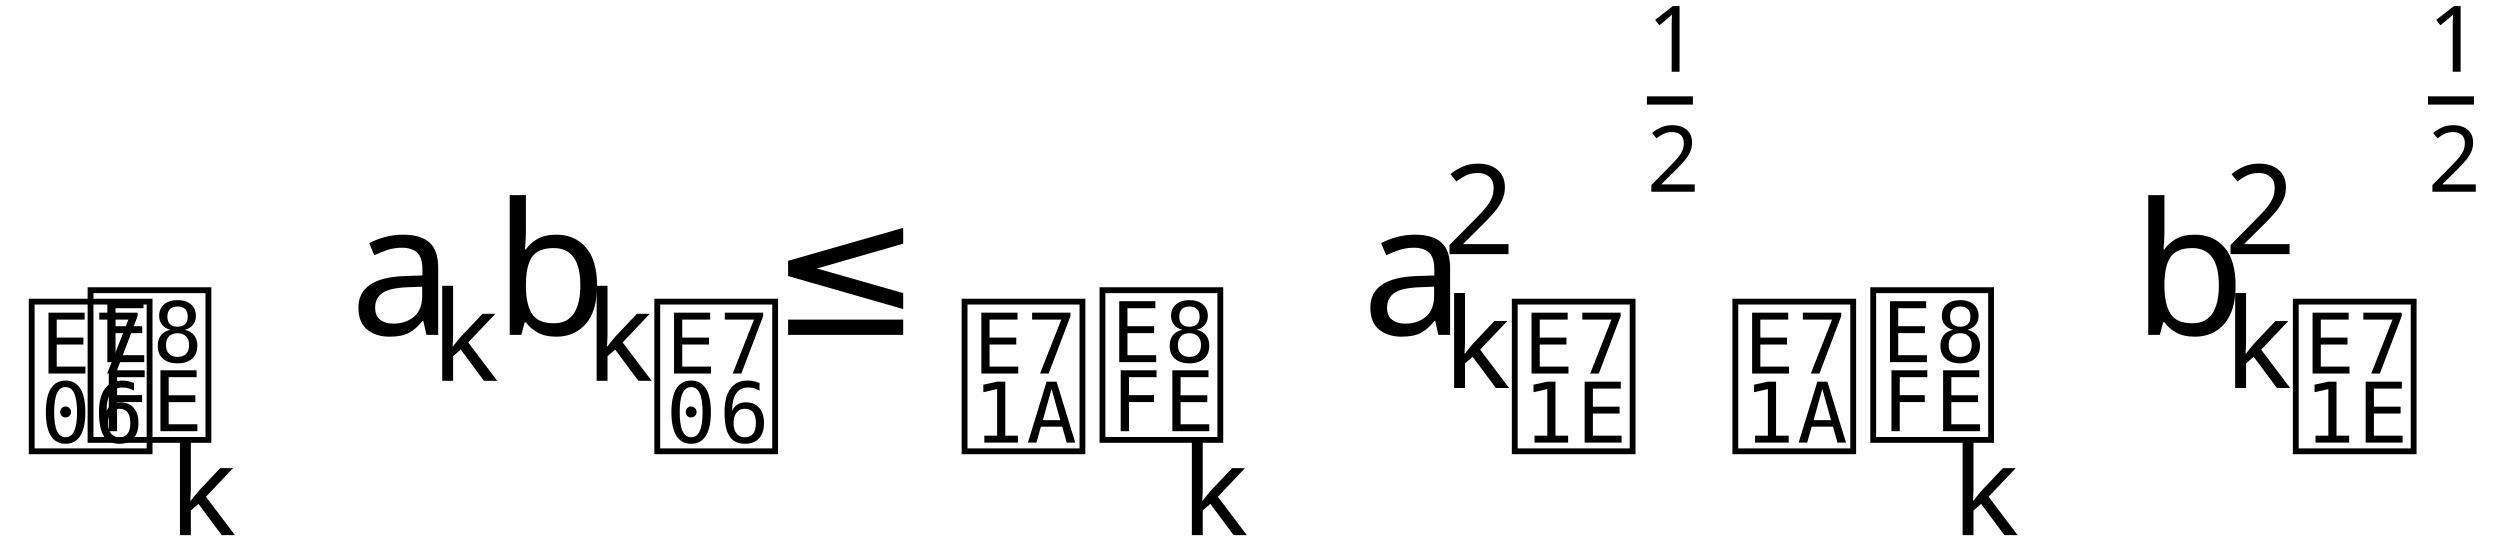
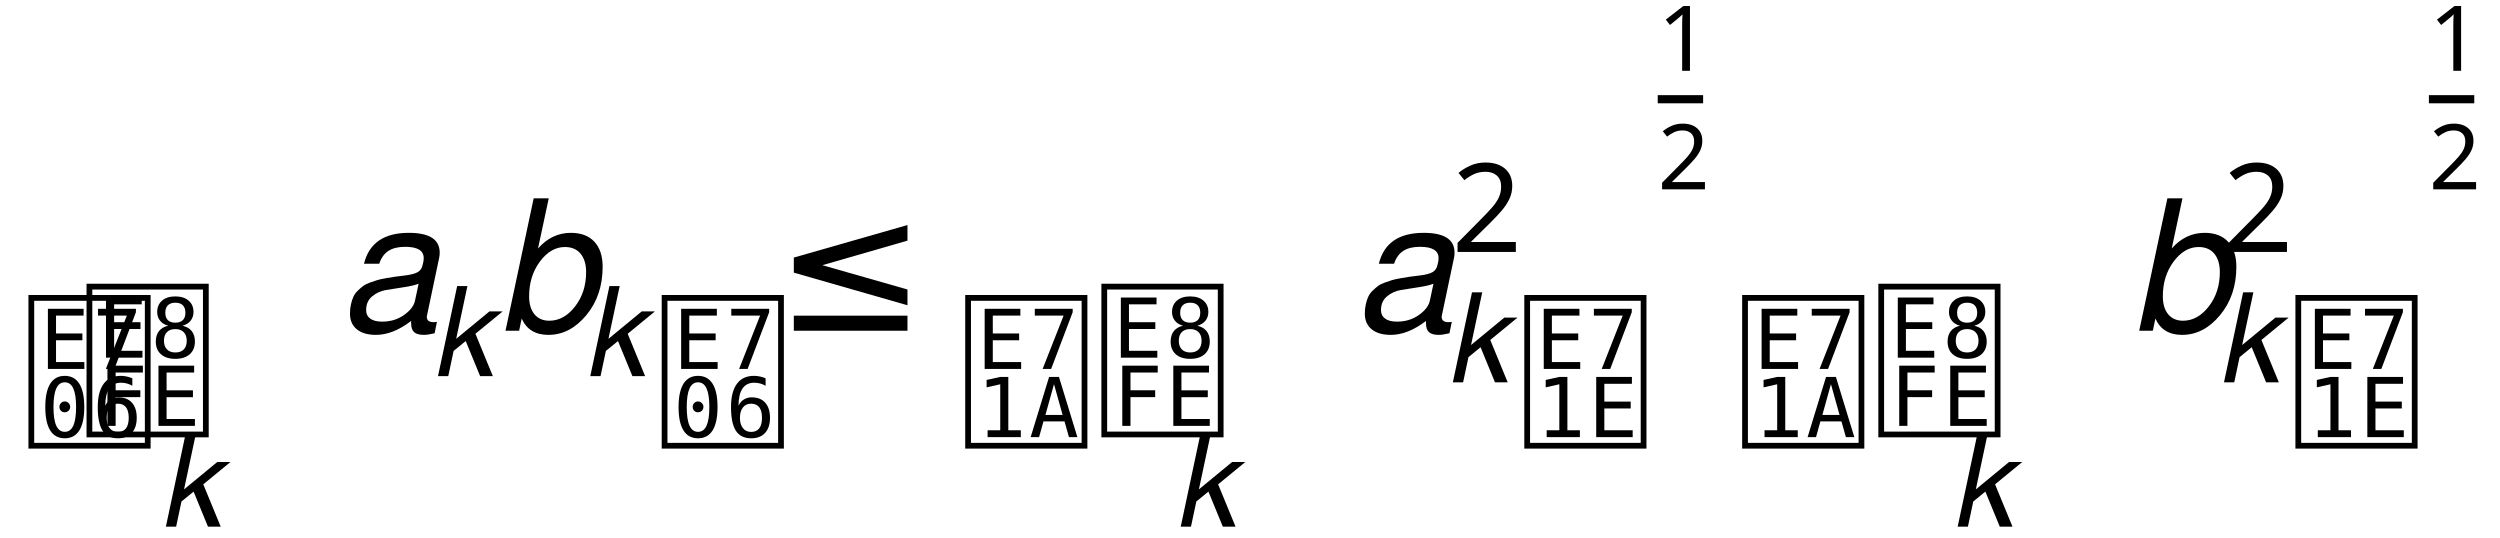
- <svg xmlns="http://www.w3.org/2000/svg" width="1305.50" height="284.45">
+ <svg xmlns="http://www.w3.org/2000/svg" width="1321.85" height="284.19">
  <defs>
    <style type="text/css">@font-face{font-family:rex;src:url('http://rex.breeden.cc/rex-xits.otf');}</style>
  </defs>
  <g font-family="rex" font-size="96.0px">
    <g transform="translate(12.00 5.00)">
      <g transform="translate(0.00 27.78)">
        <g transform="translate(0.00 198.34)">
          <text></text>
        </g>
      </g>
      <g transform="translate(30.72 47.46)">
        <g transform="translate(62.02 0.00)" />
        <g transform="translate(0.00 28.80)">
          <g transform="translate(0.00 143.90)">
            <text></text>
          </g>
        </g>
        <g transform="translate(0.00 182.40)">
-           <g transform="translate(45.70 0.00)">
-             <g transform="translate(0.00 44.59)">
-               <text transform="scale(0.68)">k</text>
+           <g transform="translate(44.33 0.00)">
+             <g transform="translate(0.00 43.61)">
+               <text transform="scale(0.68)">𝑘</text>
            </g>
          </g>
        </g>
-         <g transform="translate(140.03 78.24)">
-           <g transform="translate(0.00 44.16)">
-             <text>a</text>
+         <g transform="translate(140.03 80.06)">
+           <g transform="translate(0.00 42.34)">
+             <text>𝑎</text>
          </g>
        </g>
-         <g transform="translate(182.66 101.81)">
-           <g transform="translate(0.00 44.59)">
-             <text transform="scale(0.68)">k</text>
+         <g transform="translate(188.22 102.79)">
+           <g transform="translate(0.00 43.61)">
+             <text transform="scale(0.68)">𝑘</text>
          </g>
        </g>
-         <g transform="translate(215.30 56.83)">
-           <g transform="translate(0.00 65.57)">
-             <text>b</text>
+         <g transform="translate(223.61 58.27)">
+           <g transform="translate(0.00 64.13)">
+             <text>𝑏</text>
          </g>
        </g>
-         <g transform="translate(263.30 101.81)">
-           <g transform="translate(0.00 44.59)">
-             <text transform="scale(0.68)">k</text>
+         <g transform="translate(268.73 102.79)">
+           <g transform="translate(0.00 43.61)">
+             <text transform="scale(0.68)">𝑘</text>
          </g>
        </g>
      </g>
-       <g transform="translate(326.66 27.78)">
+       <g transform="translate(334.83 27.78)">
        <g transform="translate(0.00 198.34)">
          <text></text>
        </g>
      </g>
-       <g transform="translate(389.38 169.86)">
+       <g transform="translate(397.55 169.86)">
        <text>≤</text>
      </g>
-       <g transform="translate(487.14 27.78)">
+       <g transform="translate(495.31 27.78)">
        <g transform="translate(0.00 198.34)">
          <text></text>
        </g>
        <g transform="translate(72.00 19.68)">
          <g transform="translate(62.02 0.00)" />
          <g transform="translate(0.00 28.80)">
            <g transform="translate(0.00 143.90)">
              <text></text>
            </g>
          </g>
          <g transform="translate(0.00 182.40)">
-             <g transform="translate(45.70 0.00)">
-               <g transform="translate(0.00 44.59)">
-                 <text transform="scale(0.68)">k</text>
+             <g transform="translate(44.33 0.00)">
+               <g transform="translate(0.00 43.61)">
+                 <text transform="scale(0.68)">𝑘</text>
              </g>
            </g>
          </g>
-           <g transform="translate(140.03 78.24)">
-             <g transform="translate(0.00 44.16)">
-               <text>a</text>
+           <g transform="translate(140.03 80.06)">
+             <g transform="translate(0.00 42.34)">
+               <text>𝑎</text>
            </g>
          </g>
-           <g transform="translate(182.66 36.11)">
+           <g transform="translate(188.22 36.60)">
            <g transform="translate(0.00 44.13)">
              <text transform="scale(0.68)">2</text>
            </g>
            <g transform="translate(0.00 69.47)">
-               <g transform="translate(0.00 44.59)">
-                 <text transform="scale(0.68)">k</text>
+               <g transform="translate(0.00 43.61)">
+                 <text transform="scale(0.68)">𝑘</text>
              </g>
            </g>
          </g>
        </g>
-         <g transform="translate(287.30 0.00)">
+         <g transform="translate(295.61 0.00)">
          <g transform="translate(0.00 198.34)">
            <text></text>
          </g>
        </g>
      </g>
-       <g transform="translate(846.43 0.00)">
+       <g transform="translate(862.91 0.00)">
        <g transform="translate(1.60 0.00)">
          <g transform="translate(0.00 32.45)">
            <text transform="scale(0.50)">1</text>
          </g>
          <rect x="0.00" y="45.31" width="24.00" height="4.31" fill="#000" />
          <g transform="translate(0.00 62.67)">
            <g transform="translate(0.00 32.45)">
              <text transform="scale(0.50)">2</text>
            </g>
          </g>
        </g>
      </g>
-       <g transform="translate(889.63 27.78)">
+       <g transform="translate(906.11 27.78)">
        <g transform="translate(0.00 198.34)">
          <text></text>
        </g>
        <g transform="translate(72.00 19.68)">
          <g transform="translate(62.02 0.00)" />
          <g transform="translate(0.00 28.80)">
            <g transform="translate(0.00 143.90)">
              <text></text>
            </g>
          </g>
          <g transform="translate(0.00 182.40)">
-             <g transform="translate(45.70 0.00)">
-               <g transform="translate(0.00 44.59)">
-                 <text transform="scale(0.68)">k</text>
+             <g transform="translate(44.33 0.00)">
+               <g transform="translate(0.00 43.61)">
+                 <text transform="scale(0.68)">𝑘</text>
              </g>
            </g>
          </g>
-           <g transform="translate(140.03 56.83)">
-             <g transform="translate(0.00 65.57)">
-               <text>b</text>
+           <g transform="translate(140.03 58.27)">
+             <g transform="translate(0.00 64.13)">
+               <text>𝑏</text>
            </g>
          </g>
-           <g transform="translate(188.03 36.11)">
+           <g transform="translate(185.15 36.60)">
            <g transform="translate(0.00 44.13)">
              <text transform="scale(0.68)">2</text>
            </g>
            <g transform="translate(0.00 69.47)">
-               <g transform="translate(0.00 44.59)">
-                 <text transform="scale(0.68)">k</text>
+               <g transform="translate(0.00 43.61)">
+                 <text transform="scale(0.68)">𝑘</text>
              </g>
            </g>
          </g>
        </g>
-         <g transform="translate(292.67 0.00)">
+         <g transform="translate(292.53 0.00)">
          <g transform="translate(0.00 198.34)">
            <text></text>
          </g>
        </g>
      </g>
-       <g transform="translate(1254.30 0.00)">
+       <g transform="translate(1270.65 0.00)">
        <g transform="translate(1.60 0.00)">
          <g transform="translate(0.00 32.45)">
            <text transform="scale(0.50)">1</text>
          </g>
          <rect x="0.00" y="45.31" width="24.00" height="4.31" fill="#000" />
          <g transform="translate(0.00 62.67)">
            <g transform="translate(0.00 32.45)">
              <text transform="scale(0.50)">2</text>
            </g>
          </g>
        </g>
      </g>
    </g>
  </g>
</svg>
